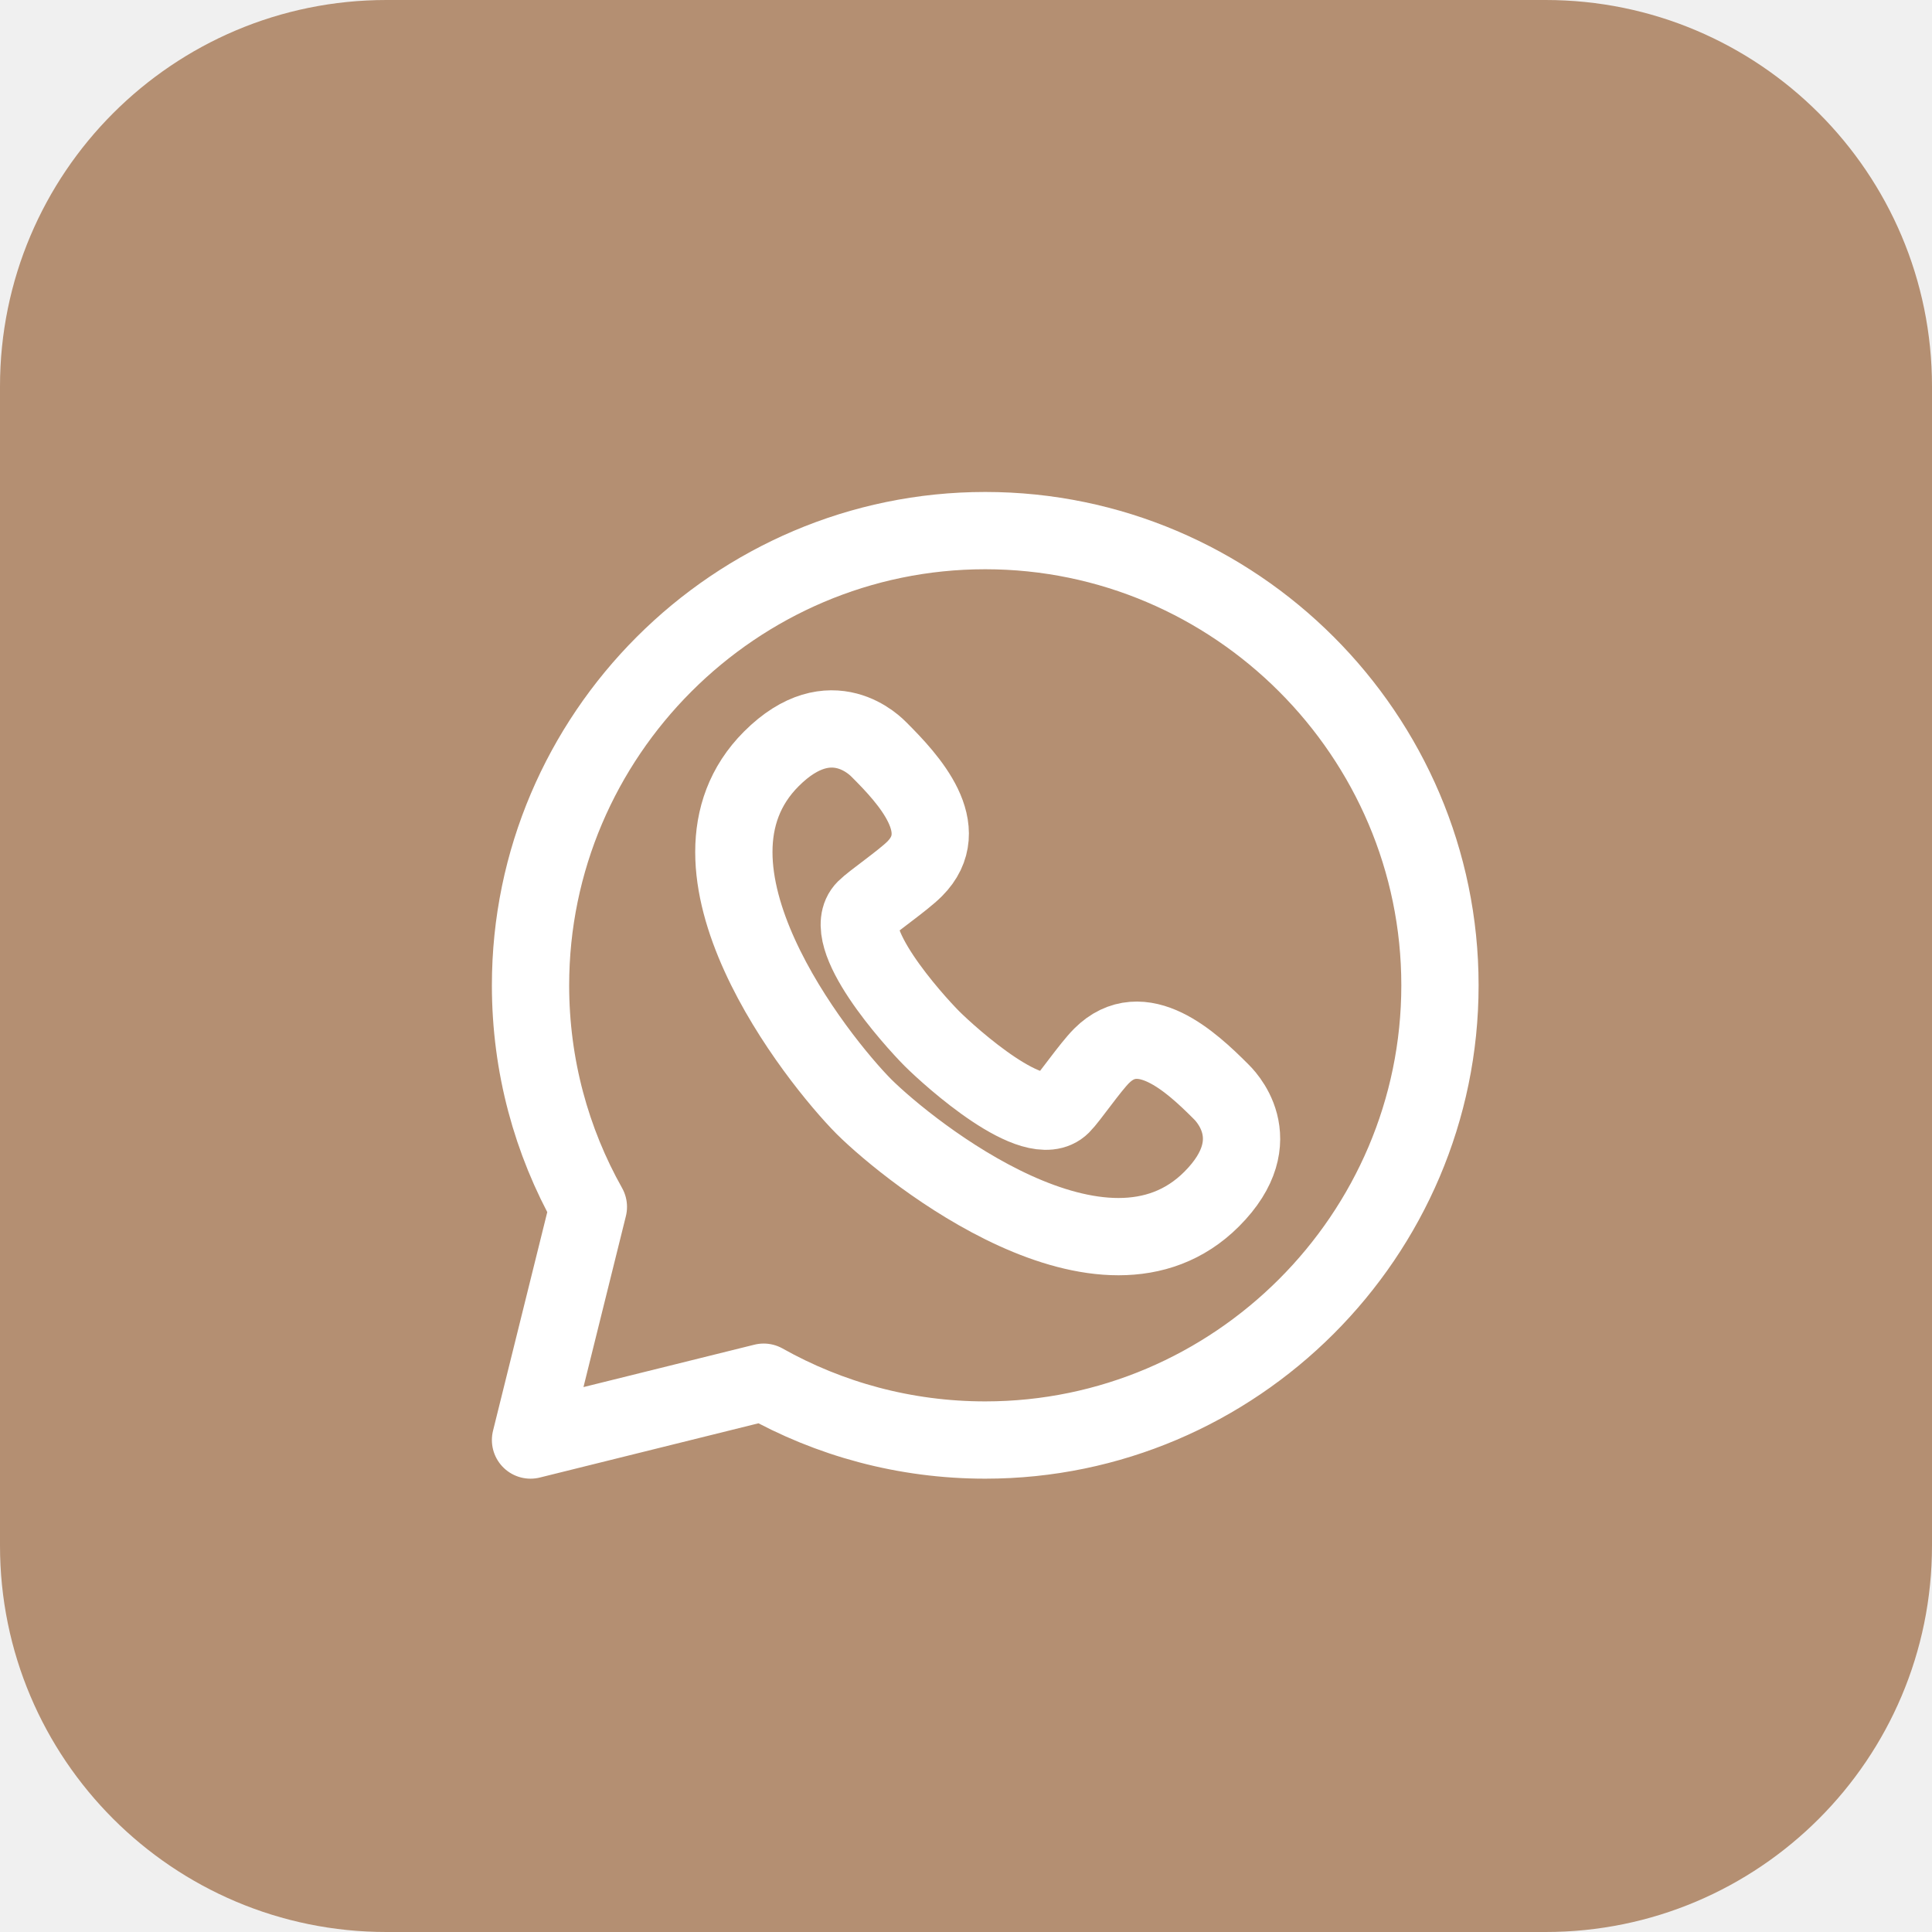
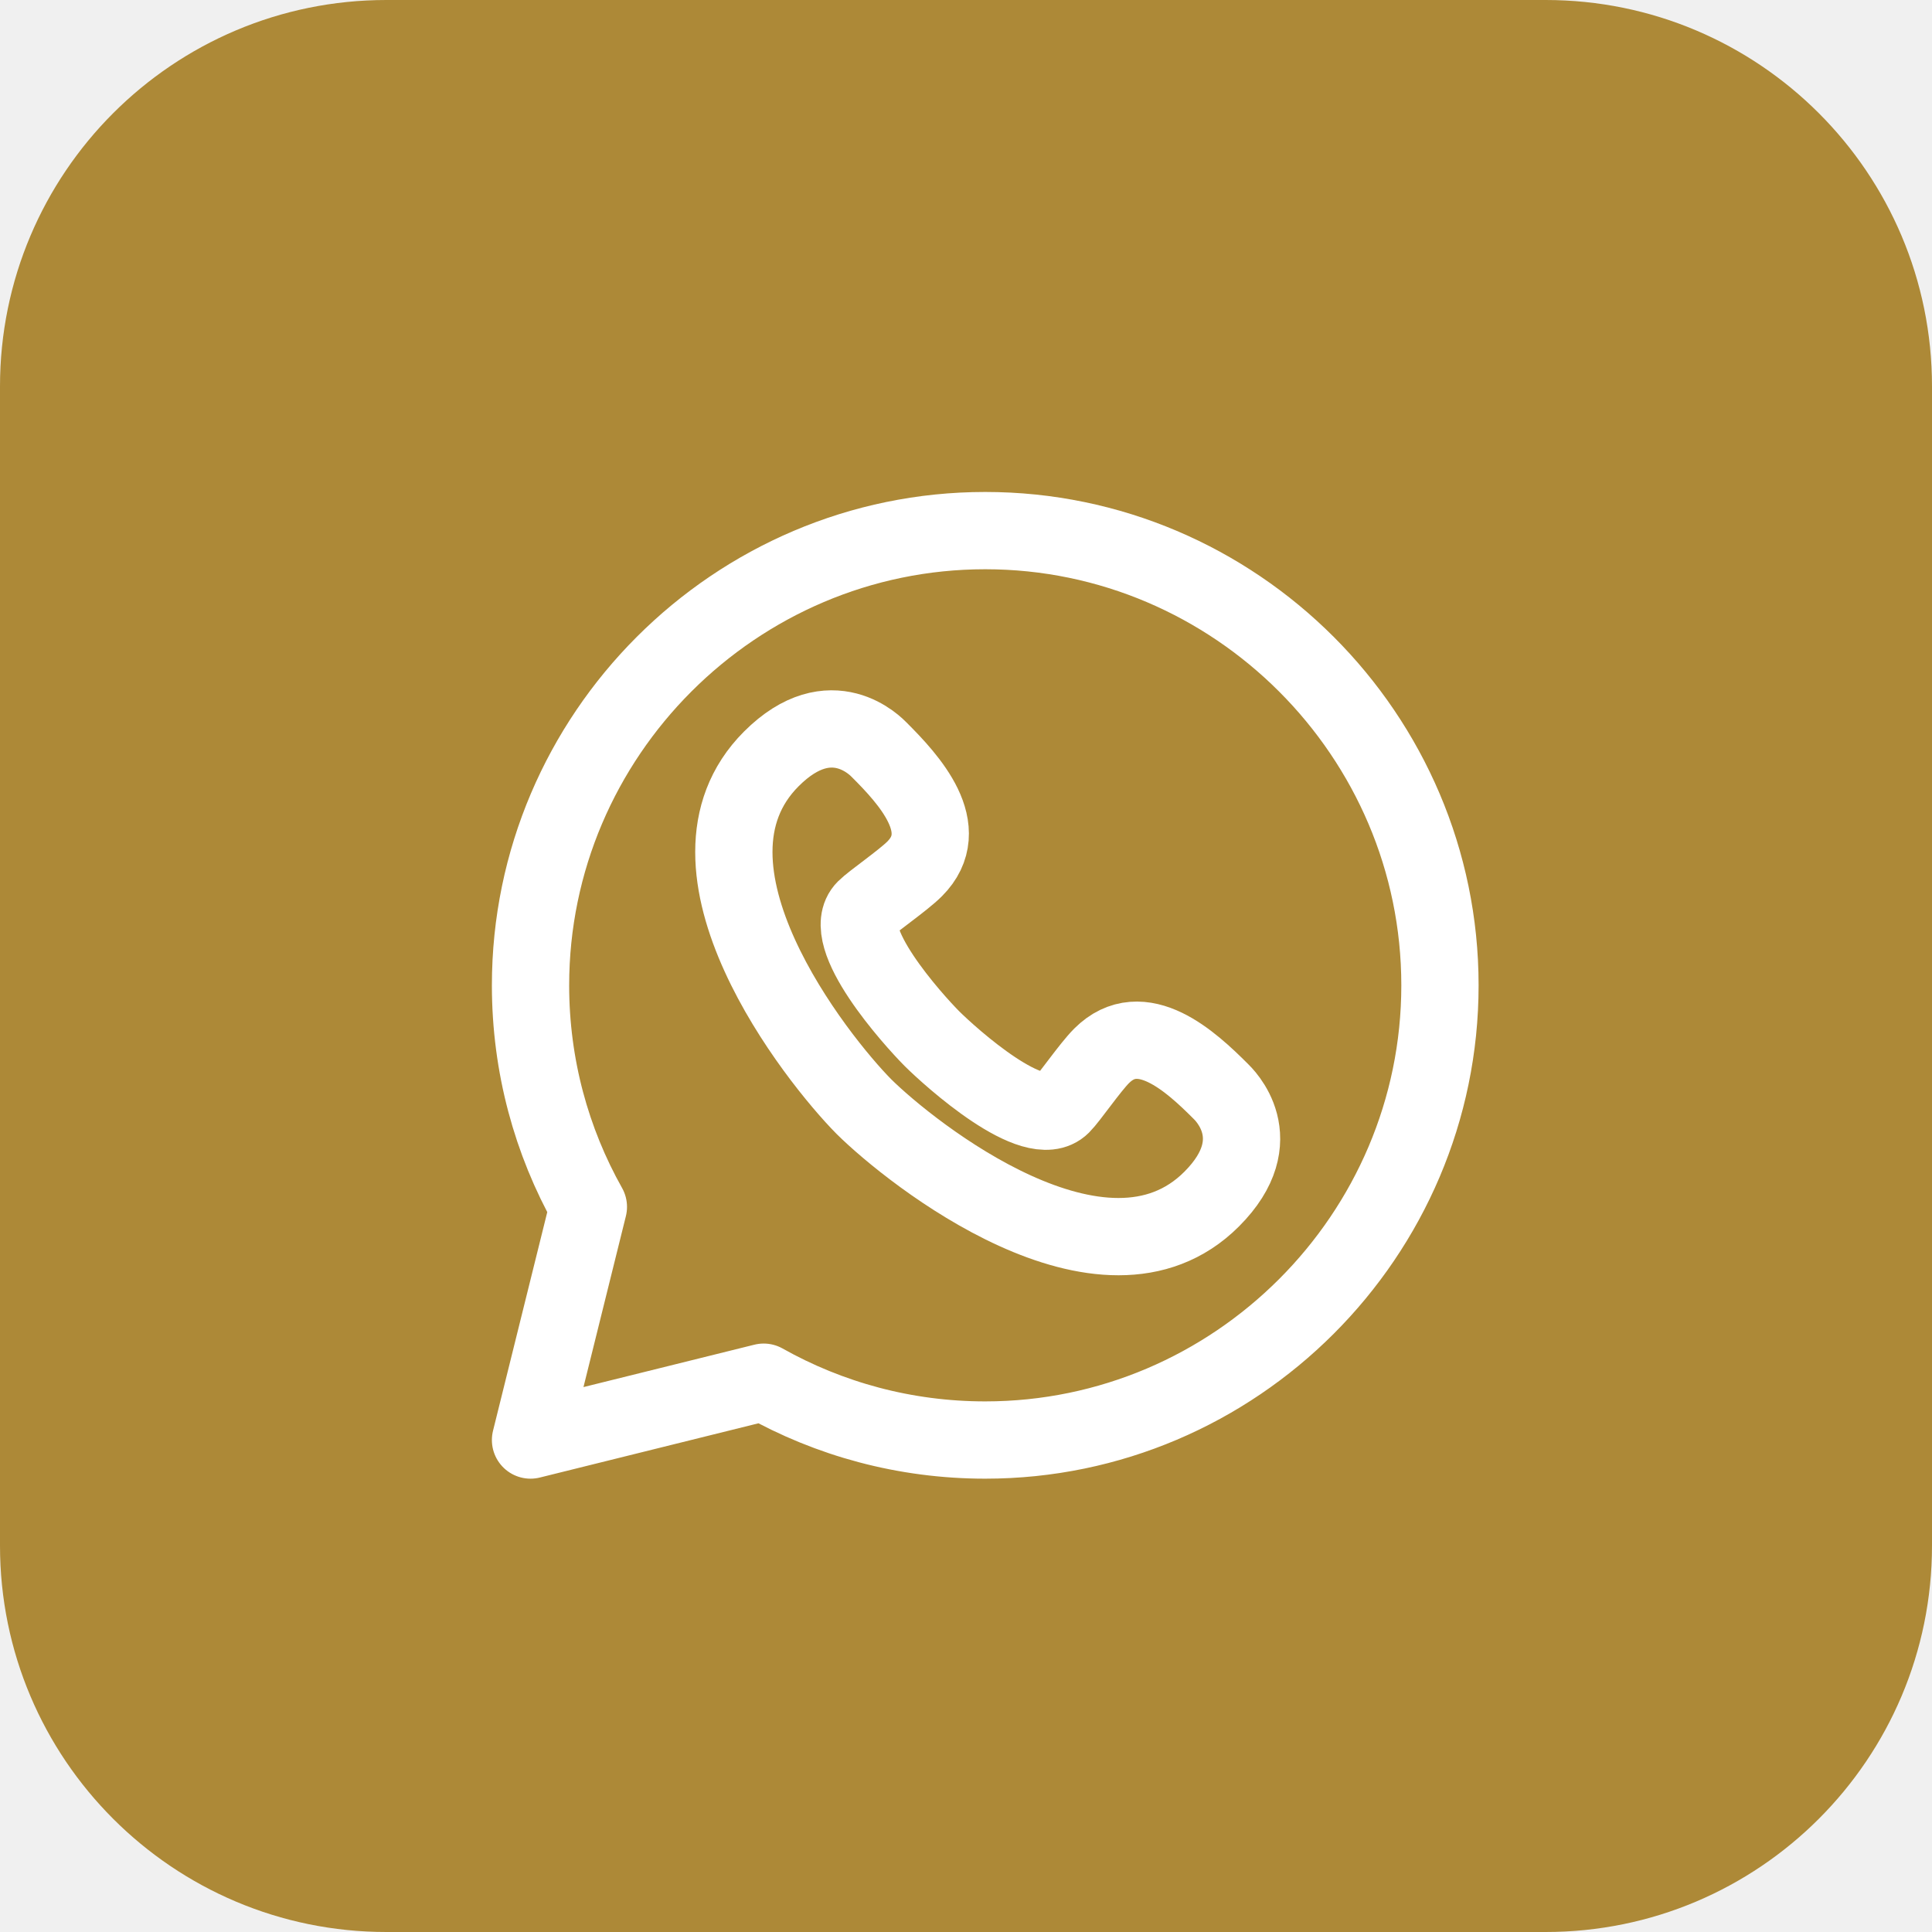
<svg xmlns="http://www.w3.org/2000/svg" width="50" height="50" viewBox="0 0 50 50" fill="none">
-   <rect width="50" height="50" rx="10" fill="#B48F72" />
+   <rect width="50" height="50" rx="10" fill="#AD8937" />
  <path d="M15.227 31.234C14.274 29.539 13.73 27.583 13.73 25.5C13.73 19.028 19.026 13.732 25.498 13.732C31.97 13.732 37.266 19.028 37.266 25.5C37.266 31.972 31.97 37.268 25.498 37.268C23.415 37.268 21.459 36.724 19.764 35.771L13.73 37.268L15.227 31.234Z" stroke="white" stroke-width="2" stroke-miterlimit="10" stroke-linecap="round" stroke-linejoin="round" />
  <path d="M24.117 26.879C23.632 26.391 21.682 24.228 22.392 23.519C22.587 23.324 23.366 22.791 23.67 22.487C24.706 21.451 23.518 20.169 22.756 19.407C22.693 19.345 21.52 18.082 19.963 19.639C17.178 22.424 21.147 27.416 22.358 28.639C23.579 29.849 28.572 33.818 31.357 31.033C32.914 29.476 31.652 28.303 31.589 28.24C30.827 27.478 29.545 26.29 28.509 27.326C28.205 27.63 27.672 28.41 27.477 28.604C26.768 29.314 24.605 27.364 24.117 26.879Z" stroke="white" stroke-width="2" stroke-miterlimit="10" />
</svg>
